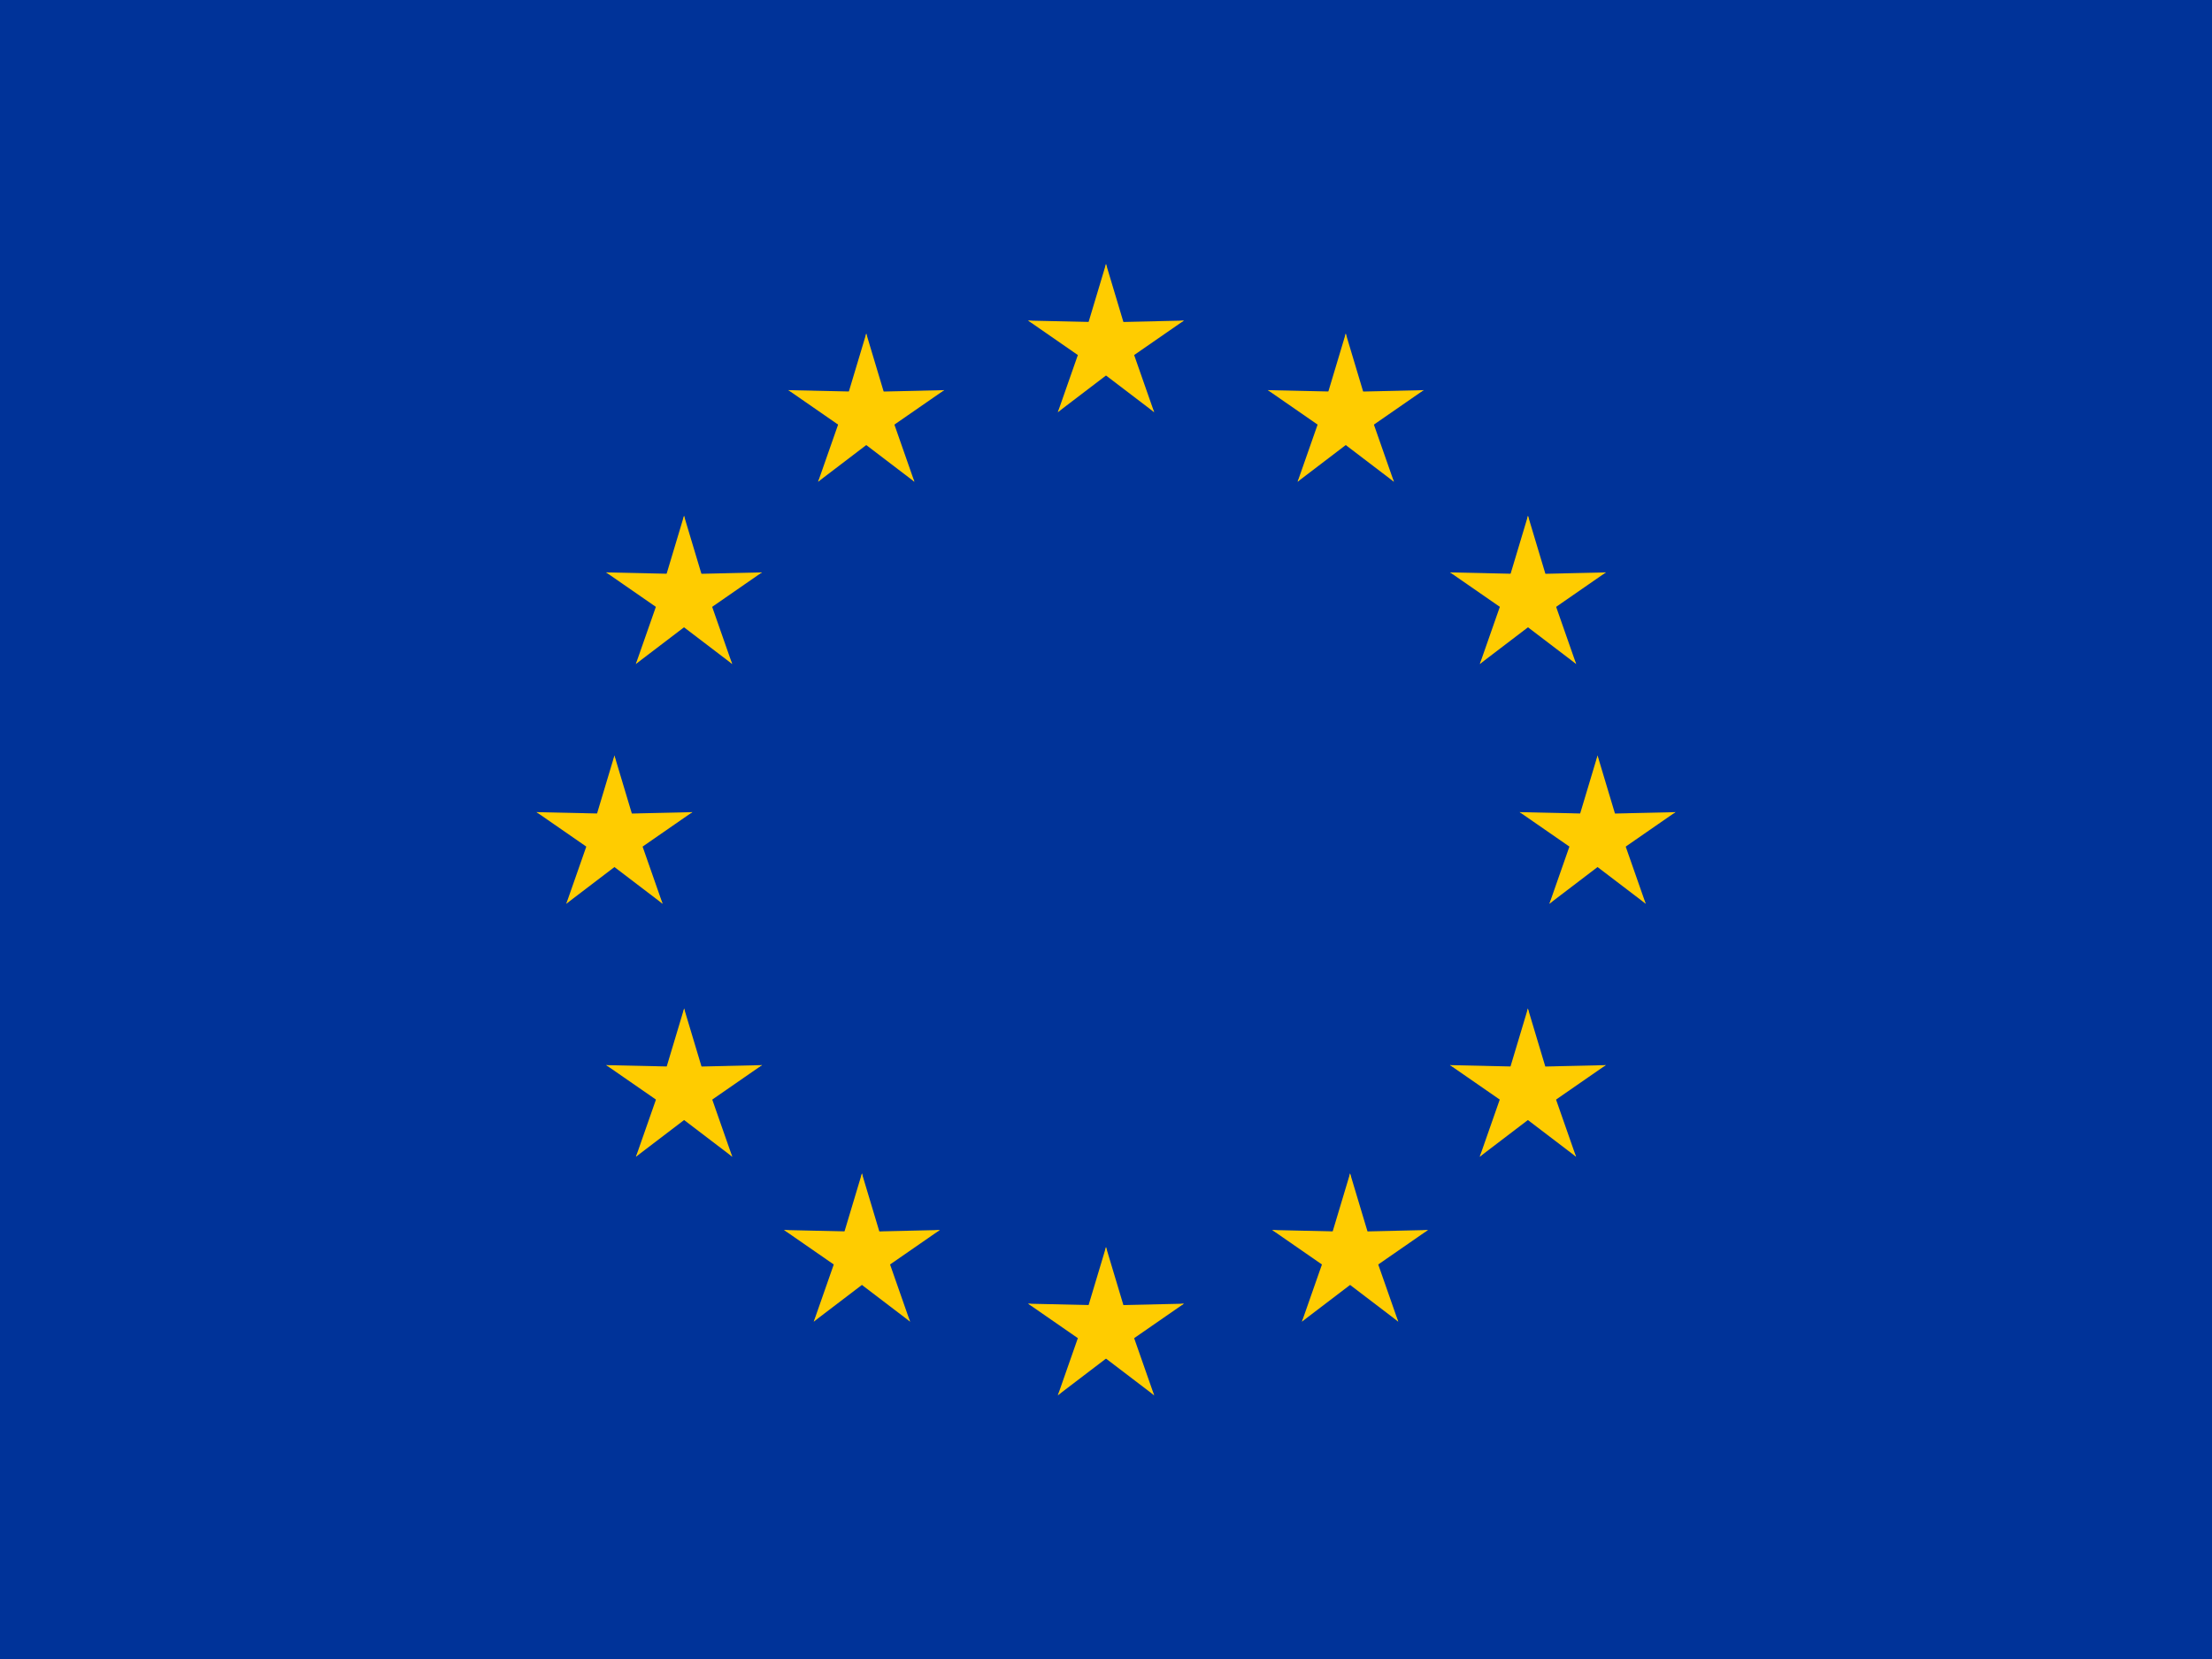
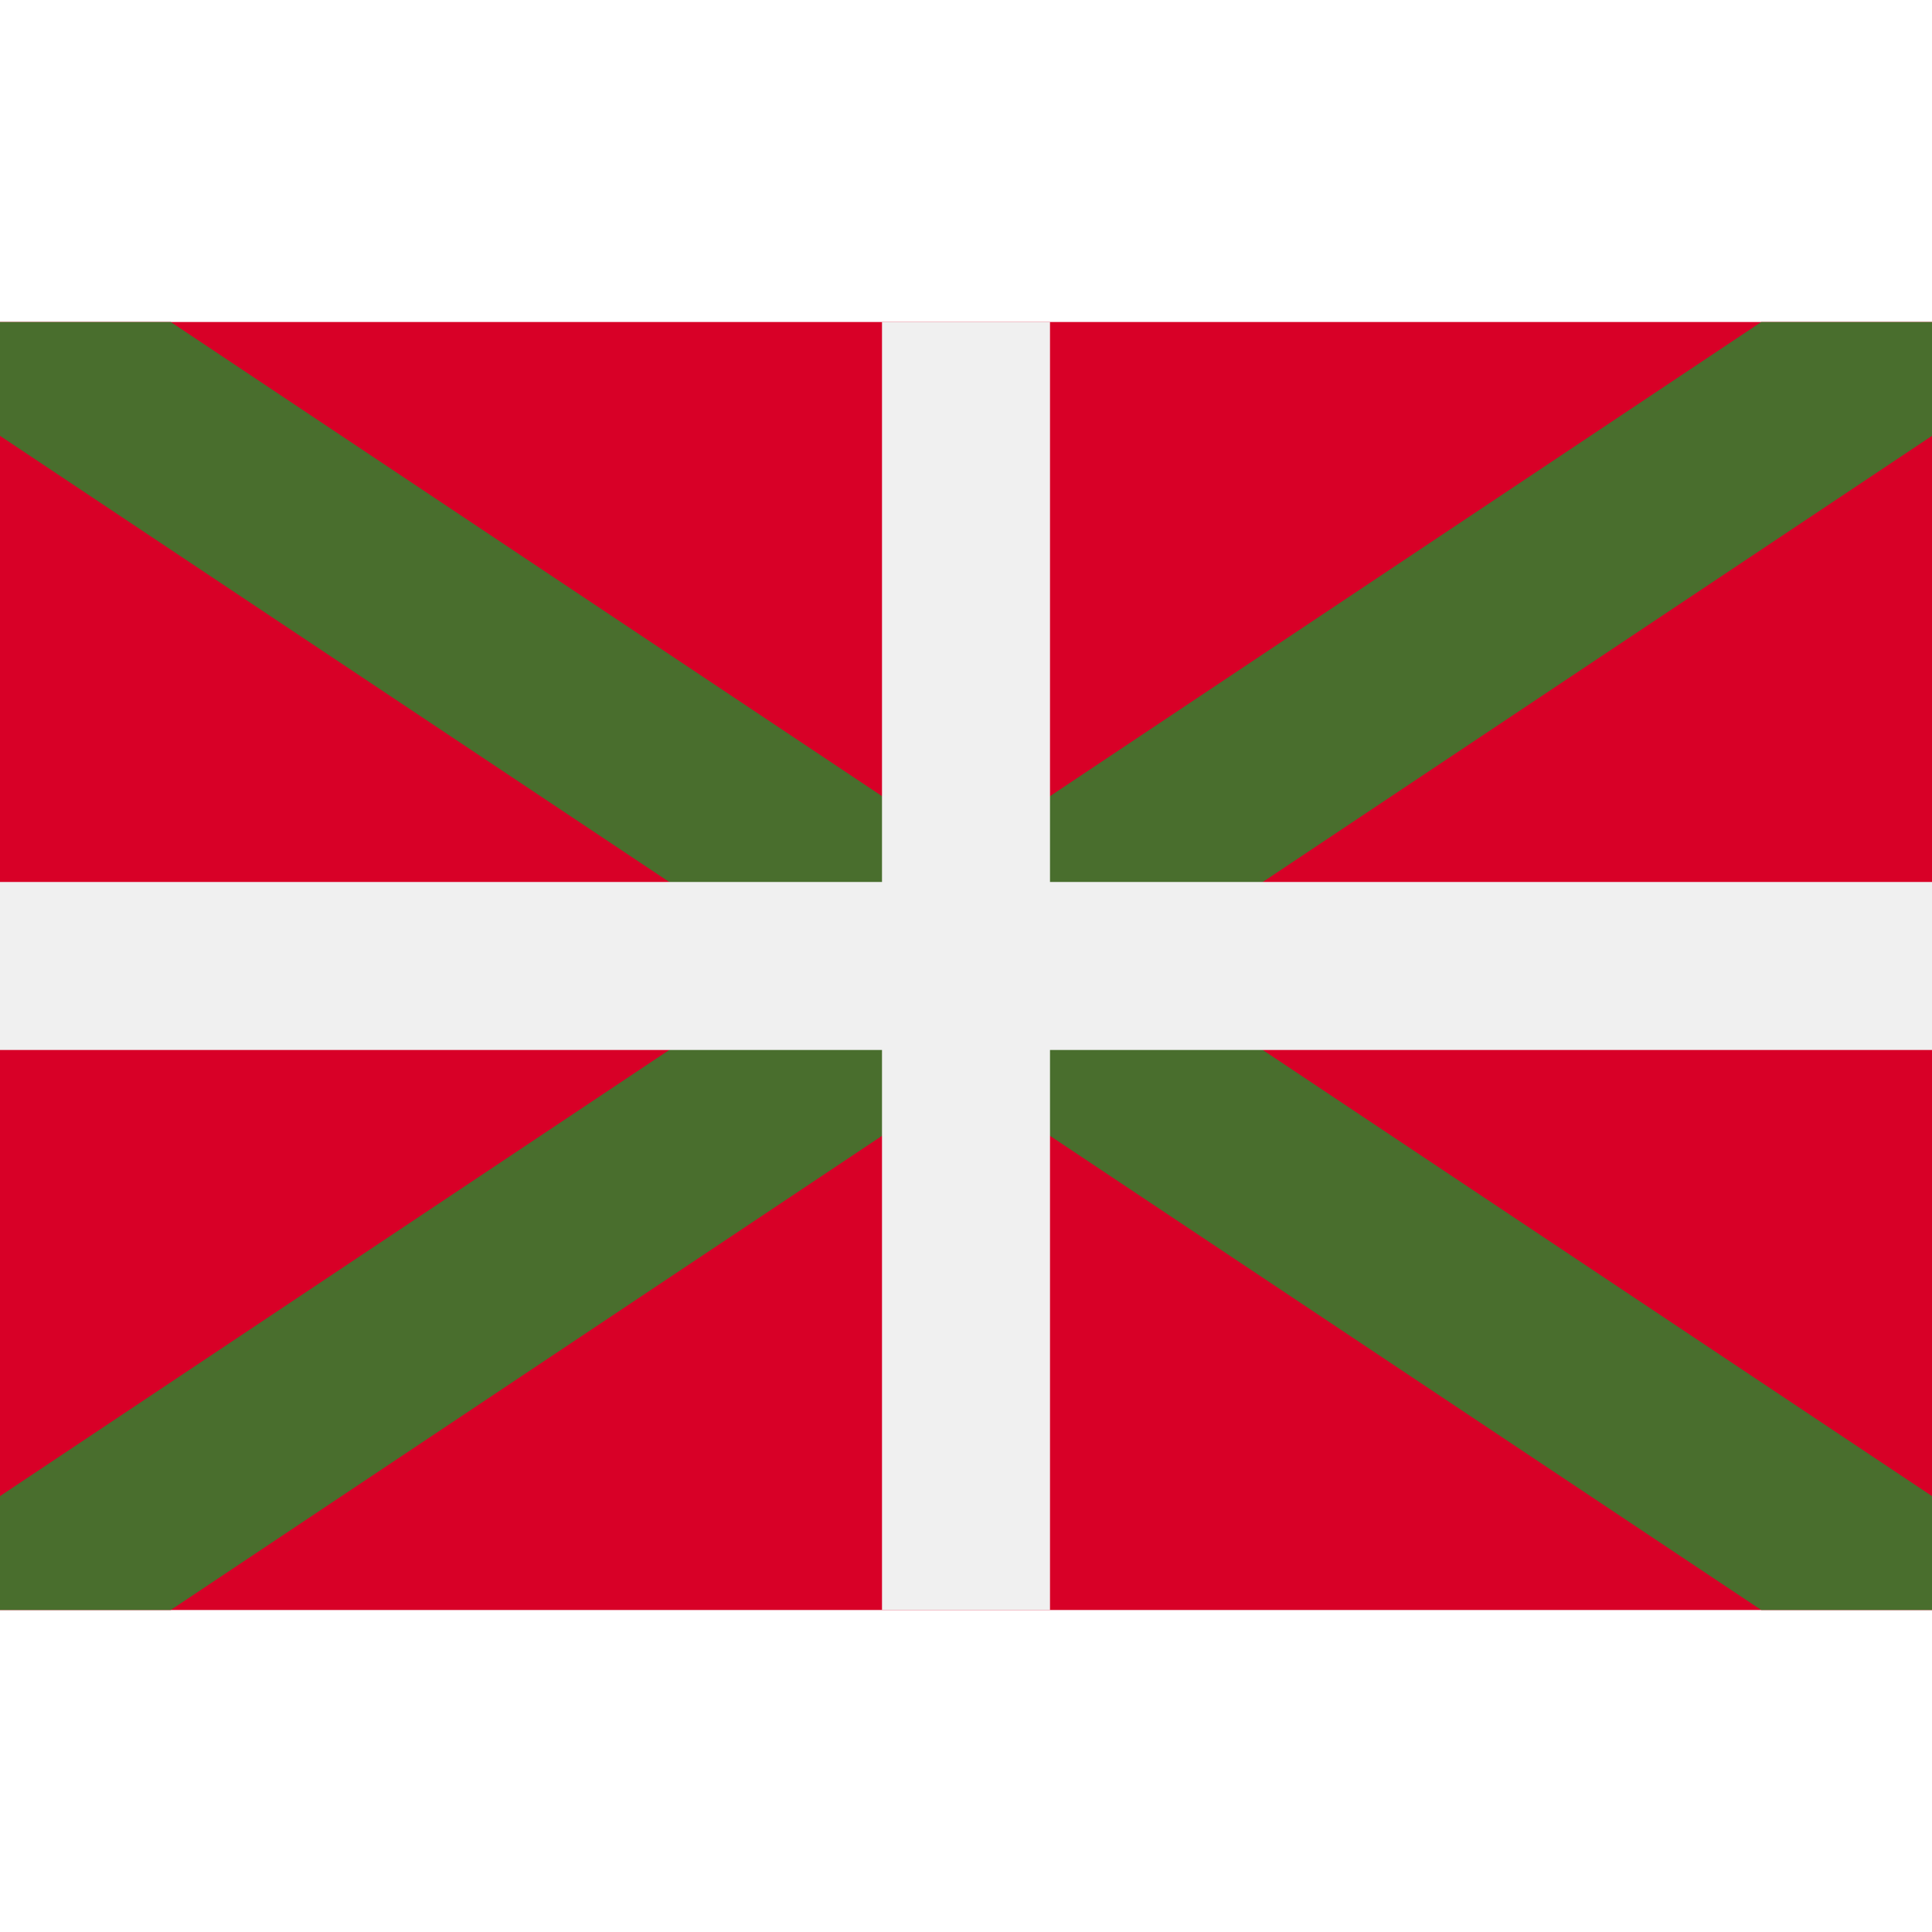
- <svg xmlns="http://www.w3.org/2000/svg" xmlns:xlink="http://www.w3.org/1999/xlink" id="flag-icon-css-eu" viewBox="0 0 640 480">
-   <defs>
-     <g id="d">
-       <g id="b">
-         <path id="a" d="M0-1l-.3 1 .5.1z" />
-         <use transform="scale(-1 1)" xlink:href="#a" />
-       </g>
-       <g id="c">
-         <use transform="rotate(72)" xlink:href="#b" />
-         <use transform="rotate(144)" xlink:href="#b" />
-       </g>
-       <use transform="scale(-1 1)" xlink:href="#c" />
-     </g>
-   </defs>
-   <path fill="#039" d="M0 0h640v480H0z" />
-   <g fill="#fc0" transform="translate(320 242.3) scale(23.7037)">
-     <use width="100%" height="100%" y="-6" xlink:href="#d" />
-     <use width="100%" height="100%" y="6" xlink:href="#d" />
-     <g id="e">
-       <use width="100%" height="100%" x="-6" xlink:href="#d" />
-       <use width="100%" height="100%" transform="rotate(-144 -2.3 -2.1)" xlink:href="#d" />
-       <use width="100%" height="100%" transform="rotate(144 -2.1 -2.3)" xlink:href="#d" />
-       <use width="100%" height="100%" transform="rotate(72 -4.7 -2)" xlink:href="#d" />
-       <use width="100%" height="100%" transform="rotate(72 -5 .5)" xlink:href="#d" />
-     </g>
-     <use width="100%" height="100%" transform="scale(-1 1)" xlink:href="#e" />
-   </g>
+ <svg xmlns="http://www.w3.org/2000/svg" version="1.1" id="Capa_1" x="0px" y="0px" viewBox="0 0 512 512" style="enable-background:new 0 0 512 512;" xml:space="preserve">
+   <rect y="85.333" style="fill:#D80027;" width="512" height="341.337" />
+   <polygon style="fill:#496E2D;" points="301.255,255.996 512,115.499 512,85.33 466.745,85.33 256,225.826 45.255,85.33 0,85.33   0,115.499 210.745,255.996 0,396.493 0,426.662 45.255,426.662 256,286.166 466.745,426.662 512,426.662 512,396.493 " />
+   <polygon style="fill:#F0F0F0;" points="278.261,233.735 278.261,202.254 278.261,85.33 233.739,85.33 233.739,202.254   233.74,233.735 233.74,233.735 202.258,233.735 0,233.735 0,278.257 202.258,278.257 233.739,278.257 233.739,309.738   233.739,426.662 278.261,426.662 278.261,309.739 278.261,278.258 278.261,278.257 309.743,278.257 512,278.257 512,233.735   309.742,233.735 278.262,233.735 " />
+   <g>
+ </g>
+   <g>
+ </g>
+   <g>
+ </g>
+   <g>
+ </g>
+   <g>
+ </g>
+   <g>
+ </g>
+   <g>
+ </g>
+   <g>
+ </g>
+   <g>
+ </g>
+   <g>
+ </g>
+   <g>
+ </g>
+   <g>
+ </g>
+   <g>
+ </g>
+   <g>
+ </g>
+   <g>
+ </g>
</svg>
